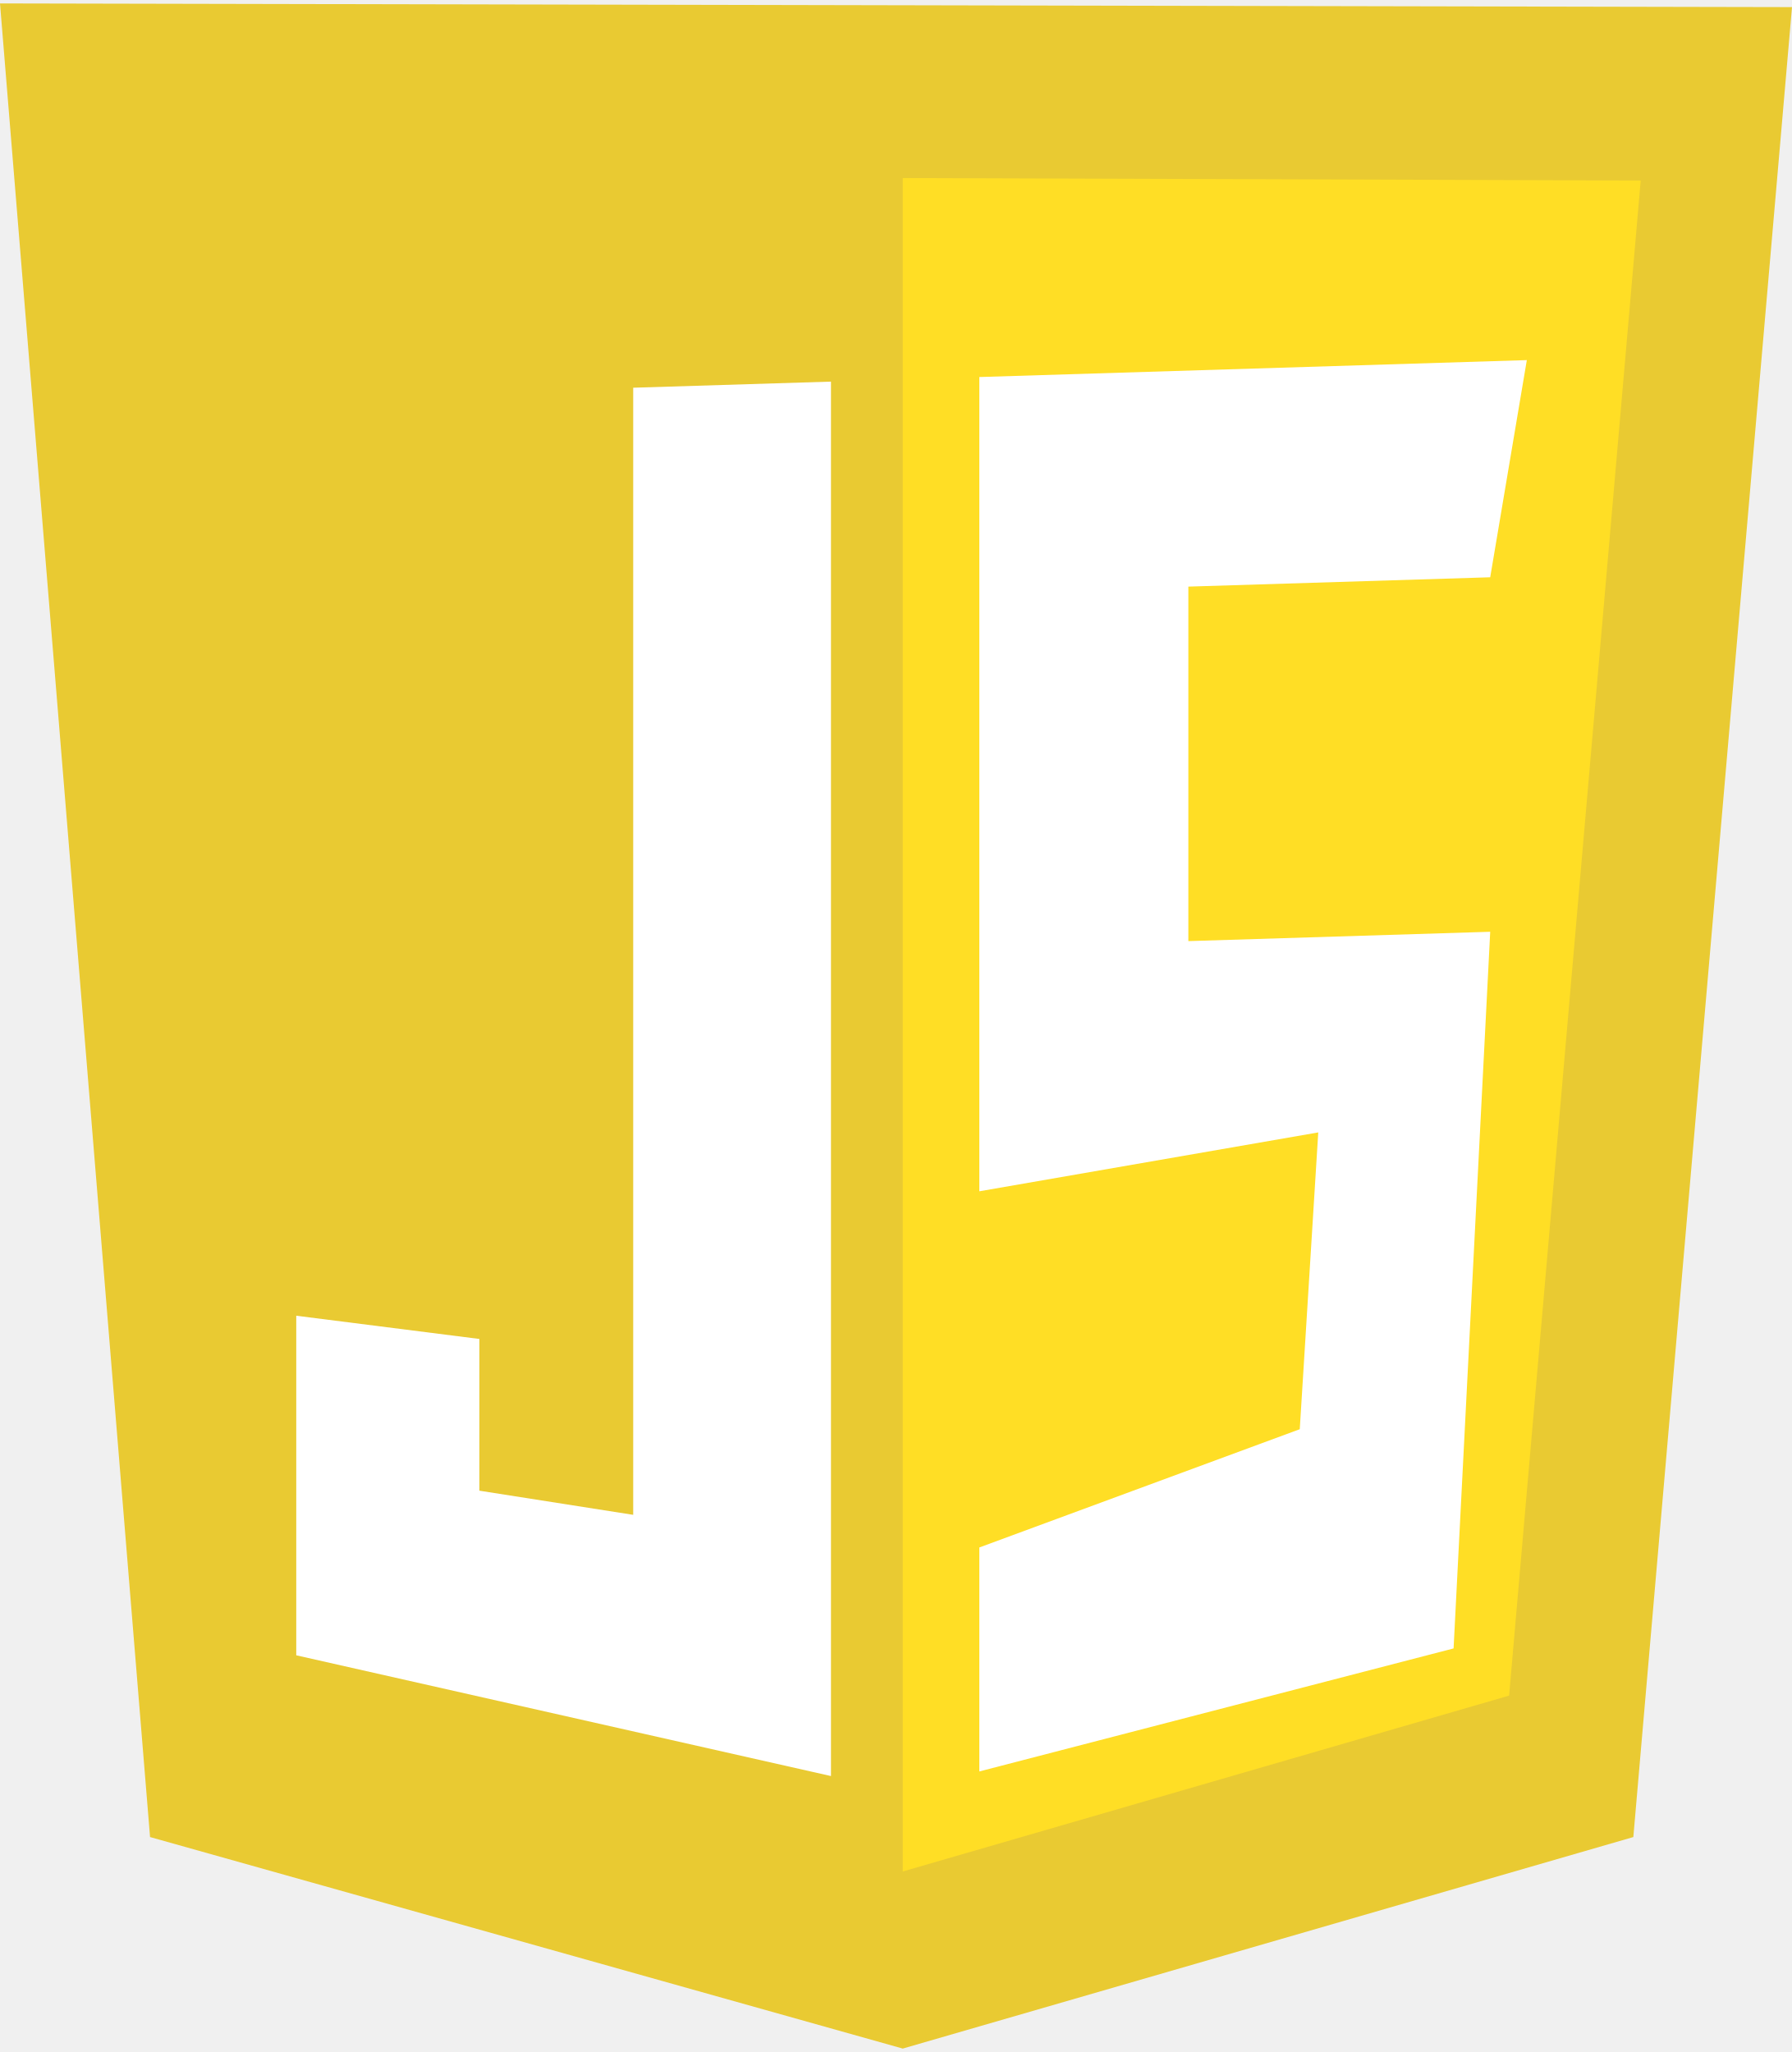
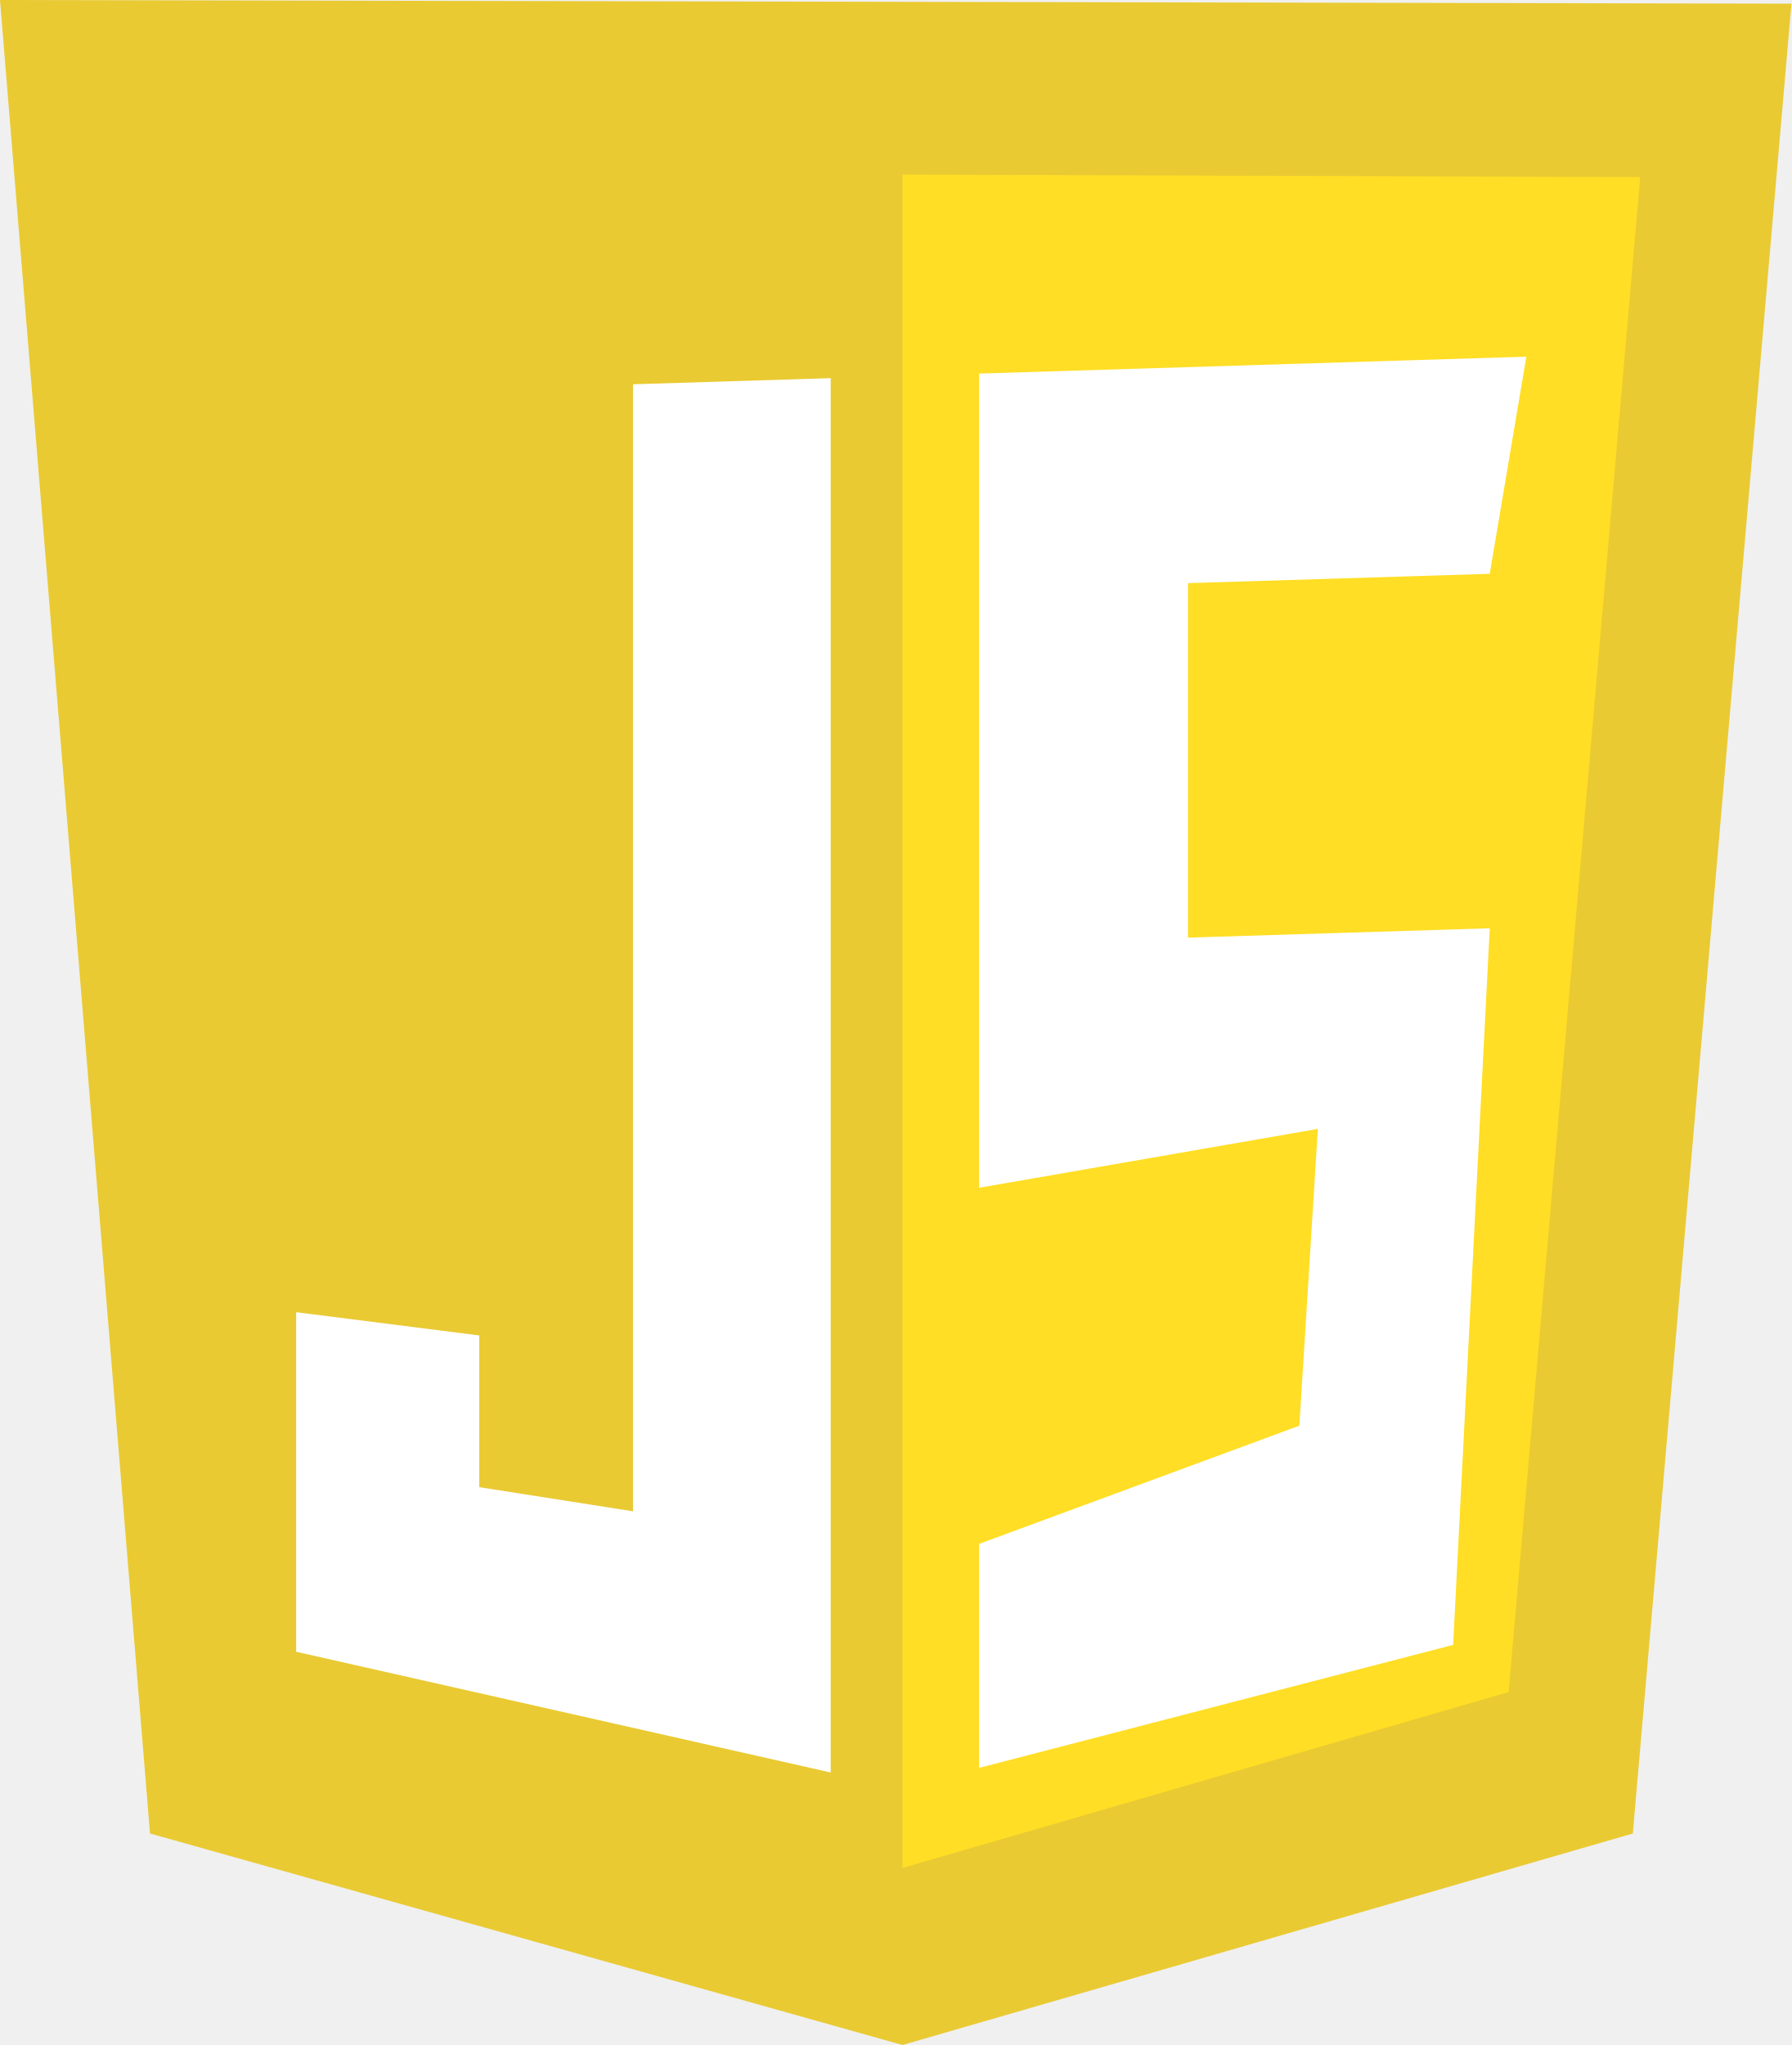
- <svg xmlns="http://www.w3.org/2000/svg" fill="none" height="2500" width="2183" viewBox="0 0 124 141.532" version="1.1" id="svg3">
+ <svg xmlns="http://www.w3.org/2000/svg" fill="none" viewBox="0 0 124 141.532" version="1.1" id="svg3">
  <defs id="defs3" />
  <path d="M10.383 126.894L0 0l124 .255-10.979 126.639-50.553 14.638z" fill="#e9ca32" id="path1" />
  <path d="M62.468 129.277V12.085l51.064.17-9.106 104.851z" fill="#ffde25" id="path2" style="stroke-width:1;stroke-dasharray:none" />
  <g fill="#fff" id="g3">
    <path d="M 57.5,26.172 43.815,26.595 V 104.595 L 33.171,102.924 V 92.424 L 20.5,90.816 v 23.5 l 37,8.356 z M 67.766,25.855 105.651,24.684 103.117,39.712 82.229,40.358 v 24.533 l 20.888,-0.646 -2.534,49.595 -32.817,8.514 v -15.5 L 89.939,98.67 91.219,78.13 67.766,82.205 Z" id="path3" style="display:inline;stroke-width:1.007;stroke-dasharray:none" />
  </g>
</svg>
